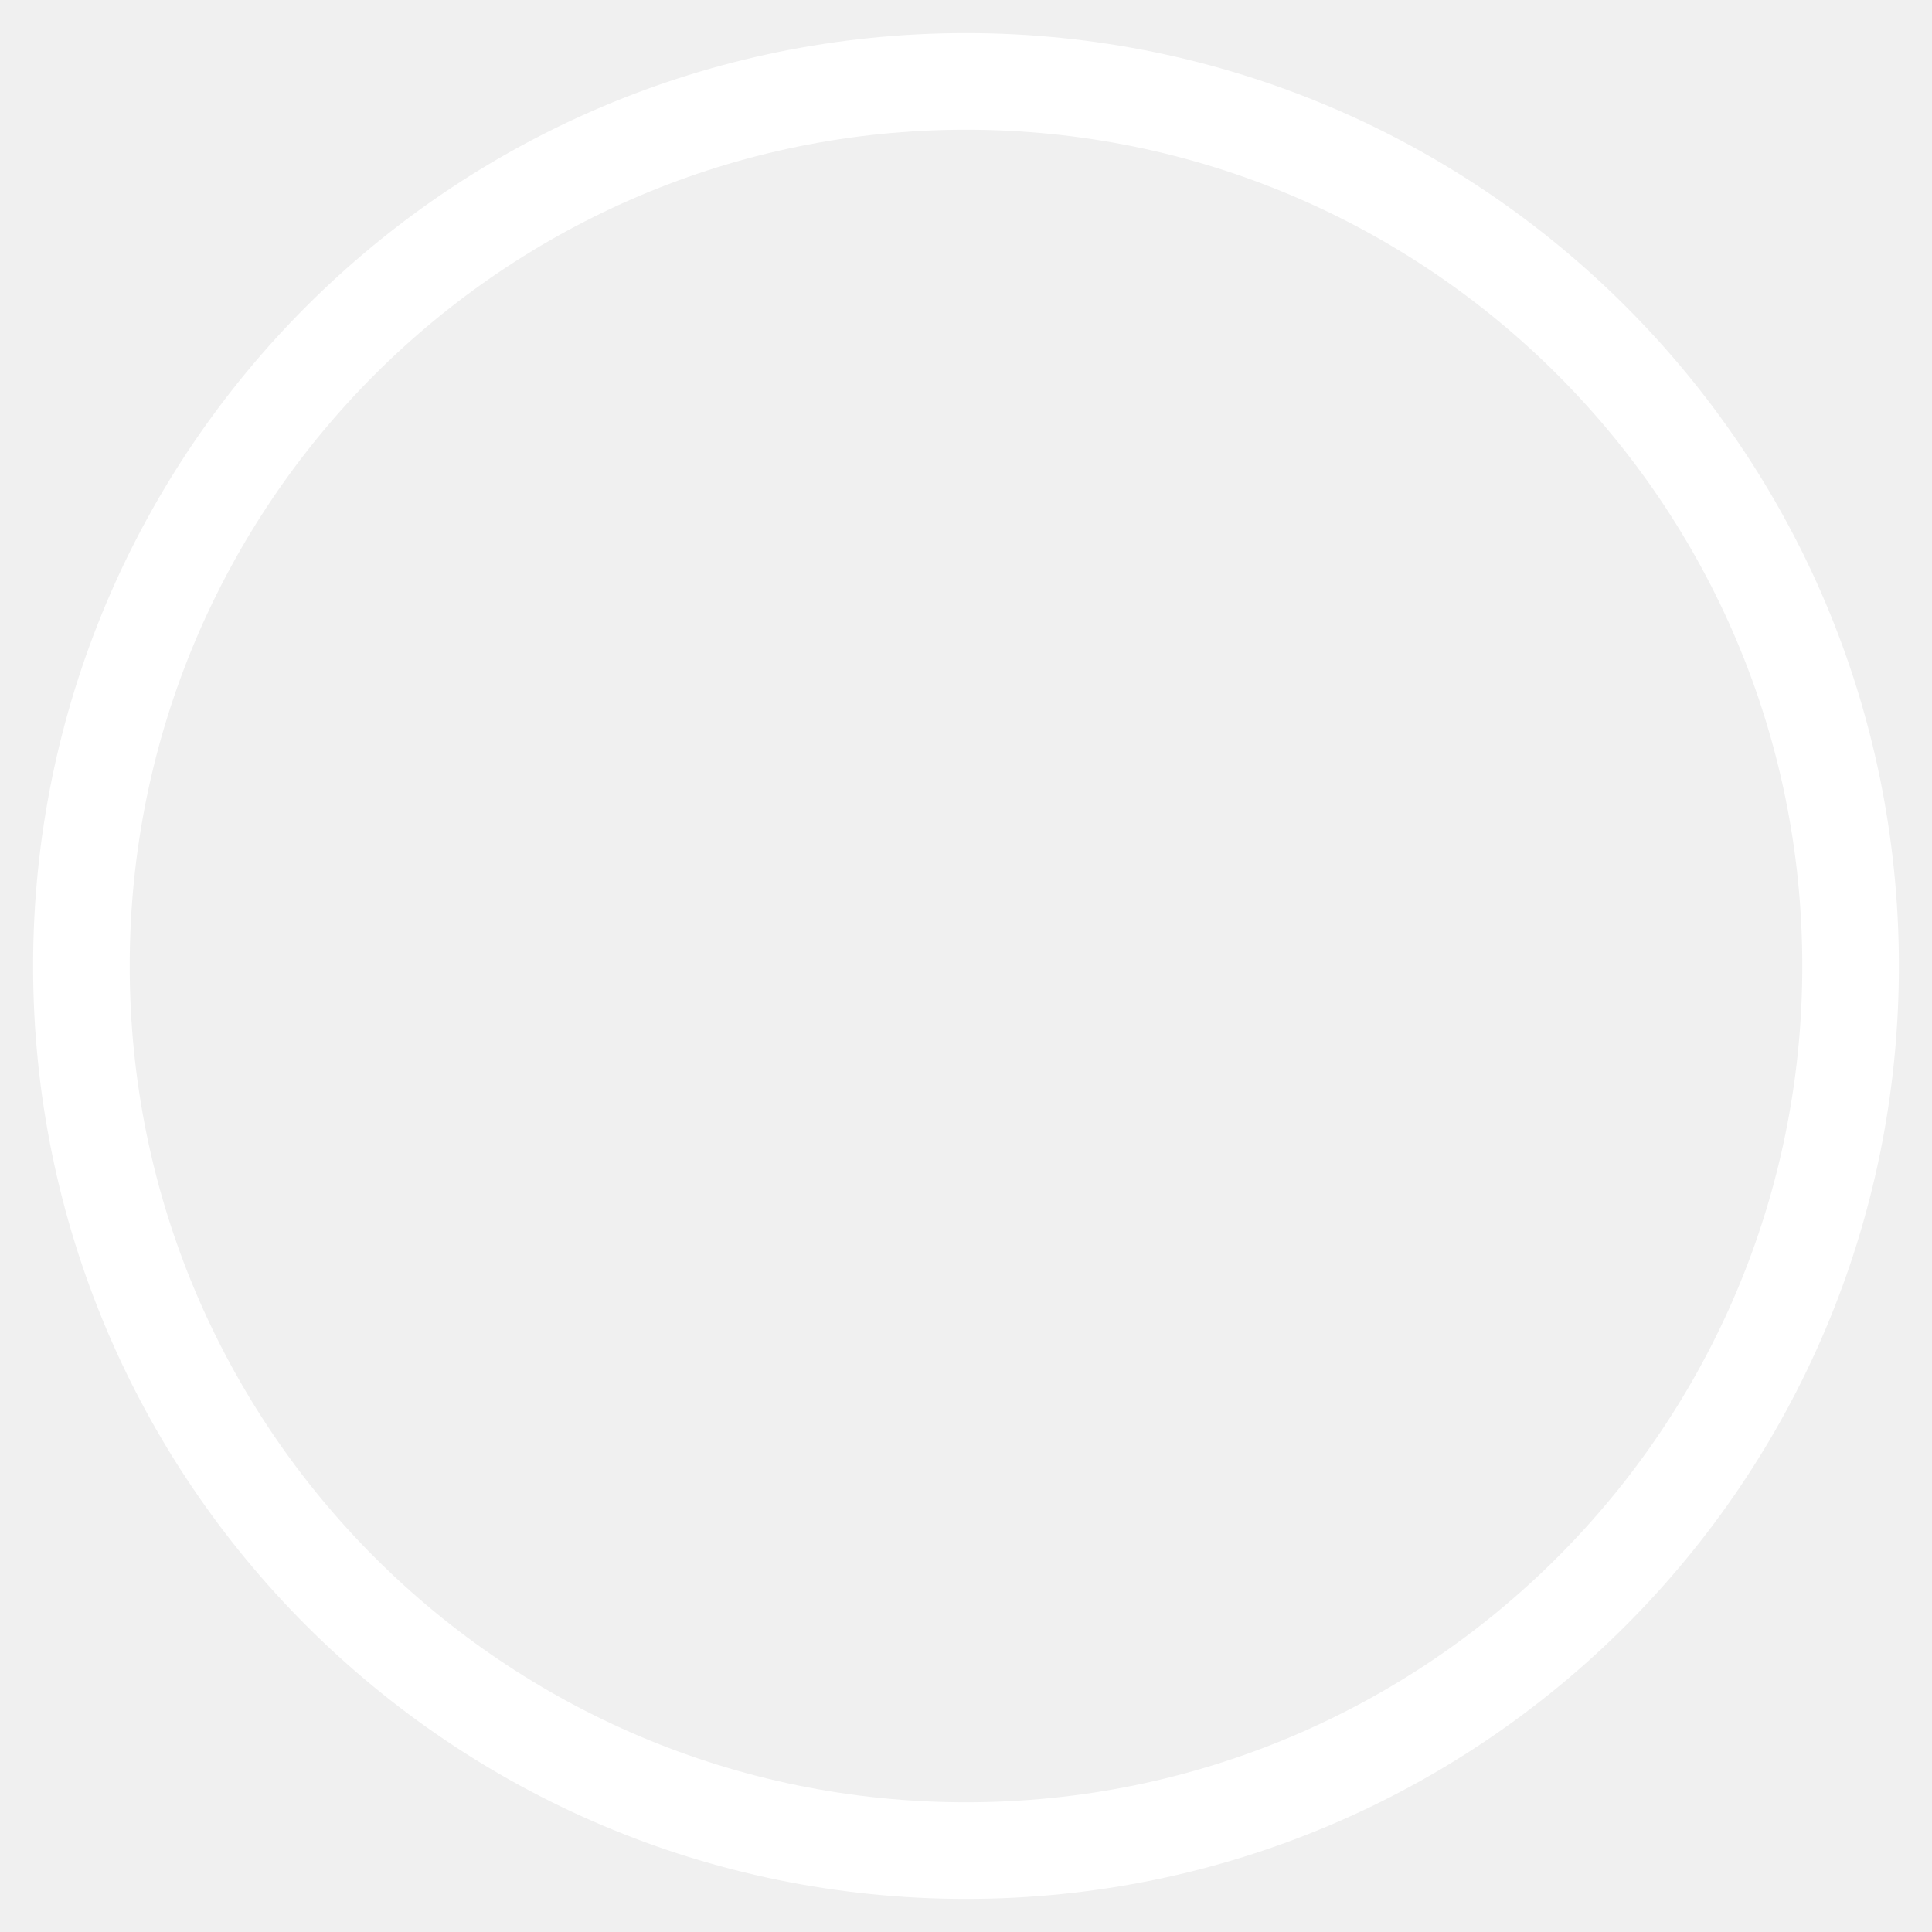
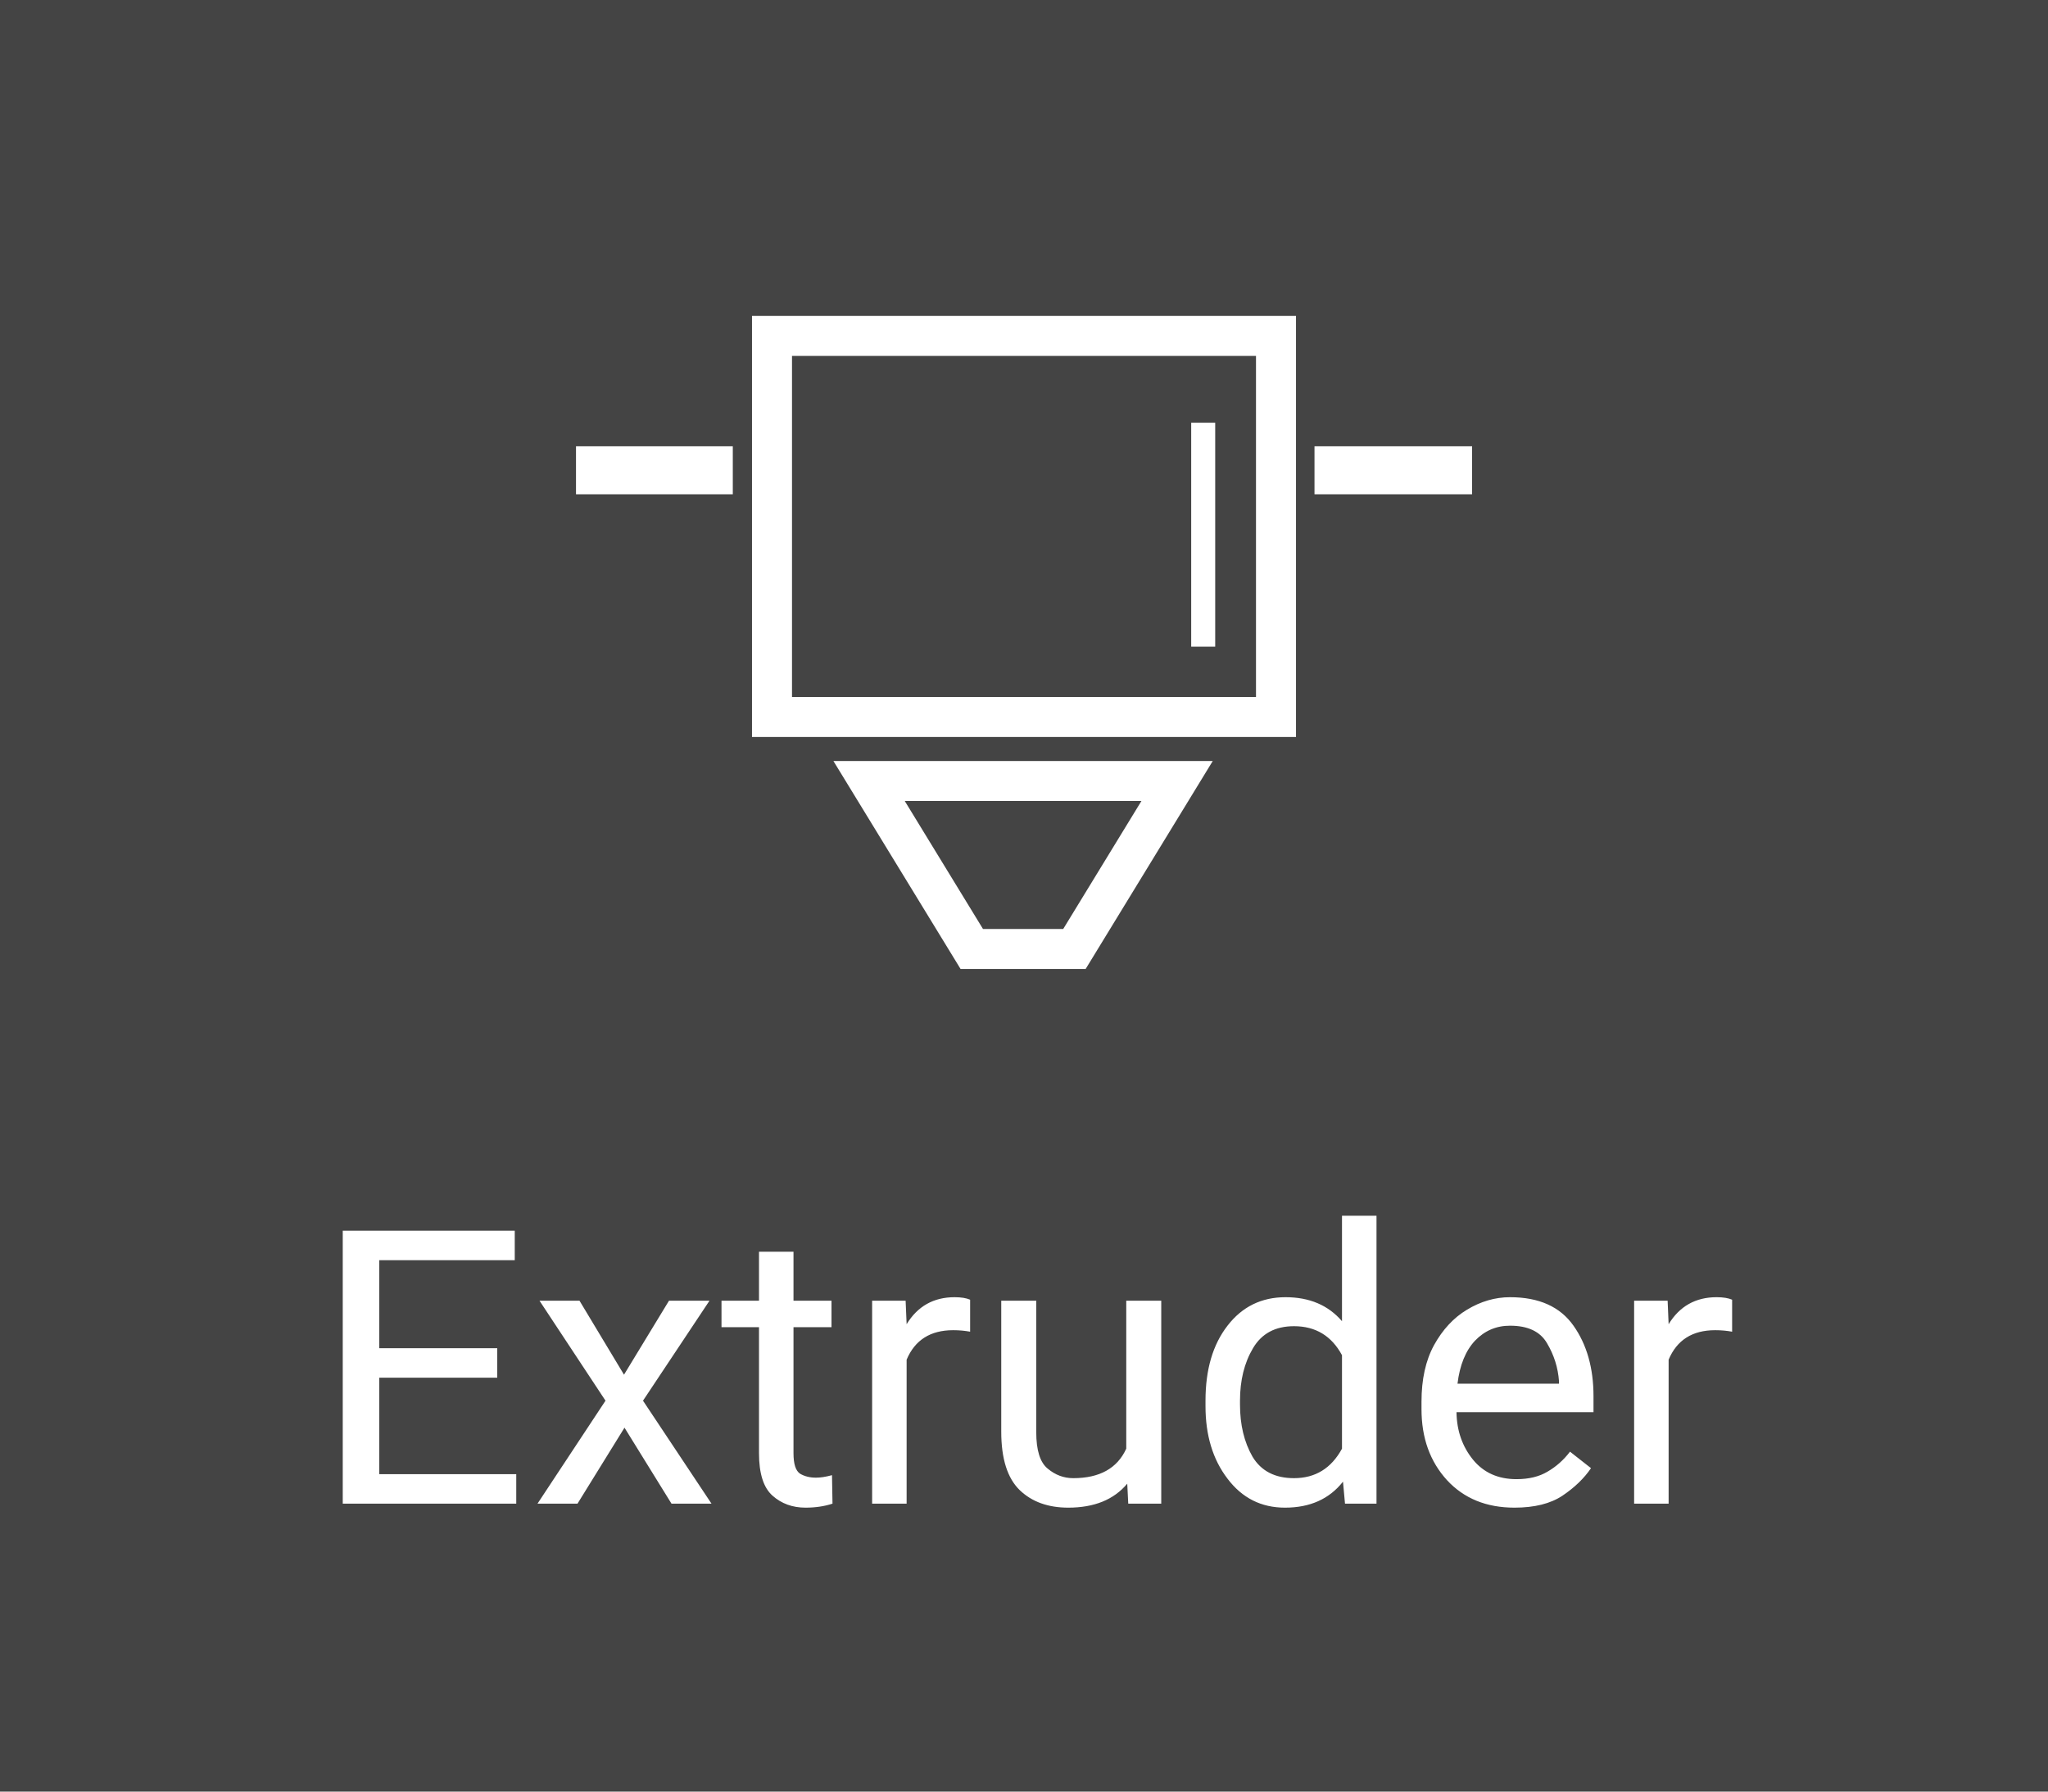
- <svg xmlns="http://www.w3.org/2000/svg" width="30" height="30" viewBox="0 0 30 30" version="1.1" id="svg4595">
-   <defs id="defs4588" />
-   <ellipse id="path13" cx="15" cy="15" style="fill:none;stroke:#ffffff;stroke-width:1.5;stroke-miterlimit:4;stroke-dasharray:none;stroke-opacity:1" rx="13.736" ry="13.736" />
+ <svg xmlns="http://www.w3.org/2000/svg" viewBox="4160 -9267 64 56">
+   <defs>
+     <style>
+       .cls-1 {
+         fill: #444;
+       }
+ 
+       .cls-2 {
+         fill: #fff;
+         font-size: 12px;
+         font-family: Roboto-Regular, Roboto;
+       }
+ 
+       .cls-3, .cls-4, .cls-5, .cls-6 {
+         fill: none;
+       }
+ 
+       .cls-3, .cls-4, .cls-5 {
+         stroke: #fff;
+       }
+ 
+       .cls-3 {
+         stroke-width: 1.25px;
+       }
+ 
+       .cls-4 {
+         stroke-width: 1.5px;
+       }
+ 
+       .cls-5 {
+         stroke-width: 0.75px;
+       }
+     </style>
+   </defs>
+   <g id="Material" transform="translate(3376 -9275)">
+     <rect id="Rectangle_866" data-name="Rectangle 866" class="cls-1" width="64" height="56" transform="translate(784 8)" />
+     <text id="password" class="cls-2" transform="translate(816 55)">
+       <tspan x="-22.274" y="0">Extruder</tspan>
+     </text>
+     <g id="Group_5365" data-name="Group 5365">
+       <g id="Group_5309" data-name="Group 5309" transform="translate(2 1)">
+         <path id="Path_7846" data-name="Path 7846" class="cls-3" d="M.625.625h15.75V12.536H.625Z" transform="translate(805.5 16.875)" />
+         <path id="Path_7845" data-name="Path 7845" class="cls-3" d="M807.167,39.4h9.625l-3.208,5.25h-3.208Z" transform="translate(1.992 -7.988)" />
+         <path id="Path_7847" data-name="Path 7847" class="cls-4" d="M800,21.3h4.9" transform="translate(0 0.4)" />
+         <path id="Path_7848" data-name="Path 7848" class="cls-4" d="M827.375,21.3H832.3" transform="translate(-4.297 0.4)" />
+         <path id="Path_7849" data-name="Path 7849" class="cls-5" d="M824.4,20.6v7" transform="translate(-4.8 -0.387)" />
+       </g>
+       <rect id="Rectangle_21955" data-name="Rectangle 21955" class="cls-6" width="32" height="24" transform="translate(800 16)" />
+     </g>
+   </g>
</svg>
